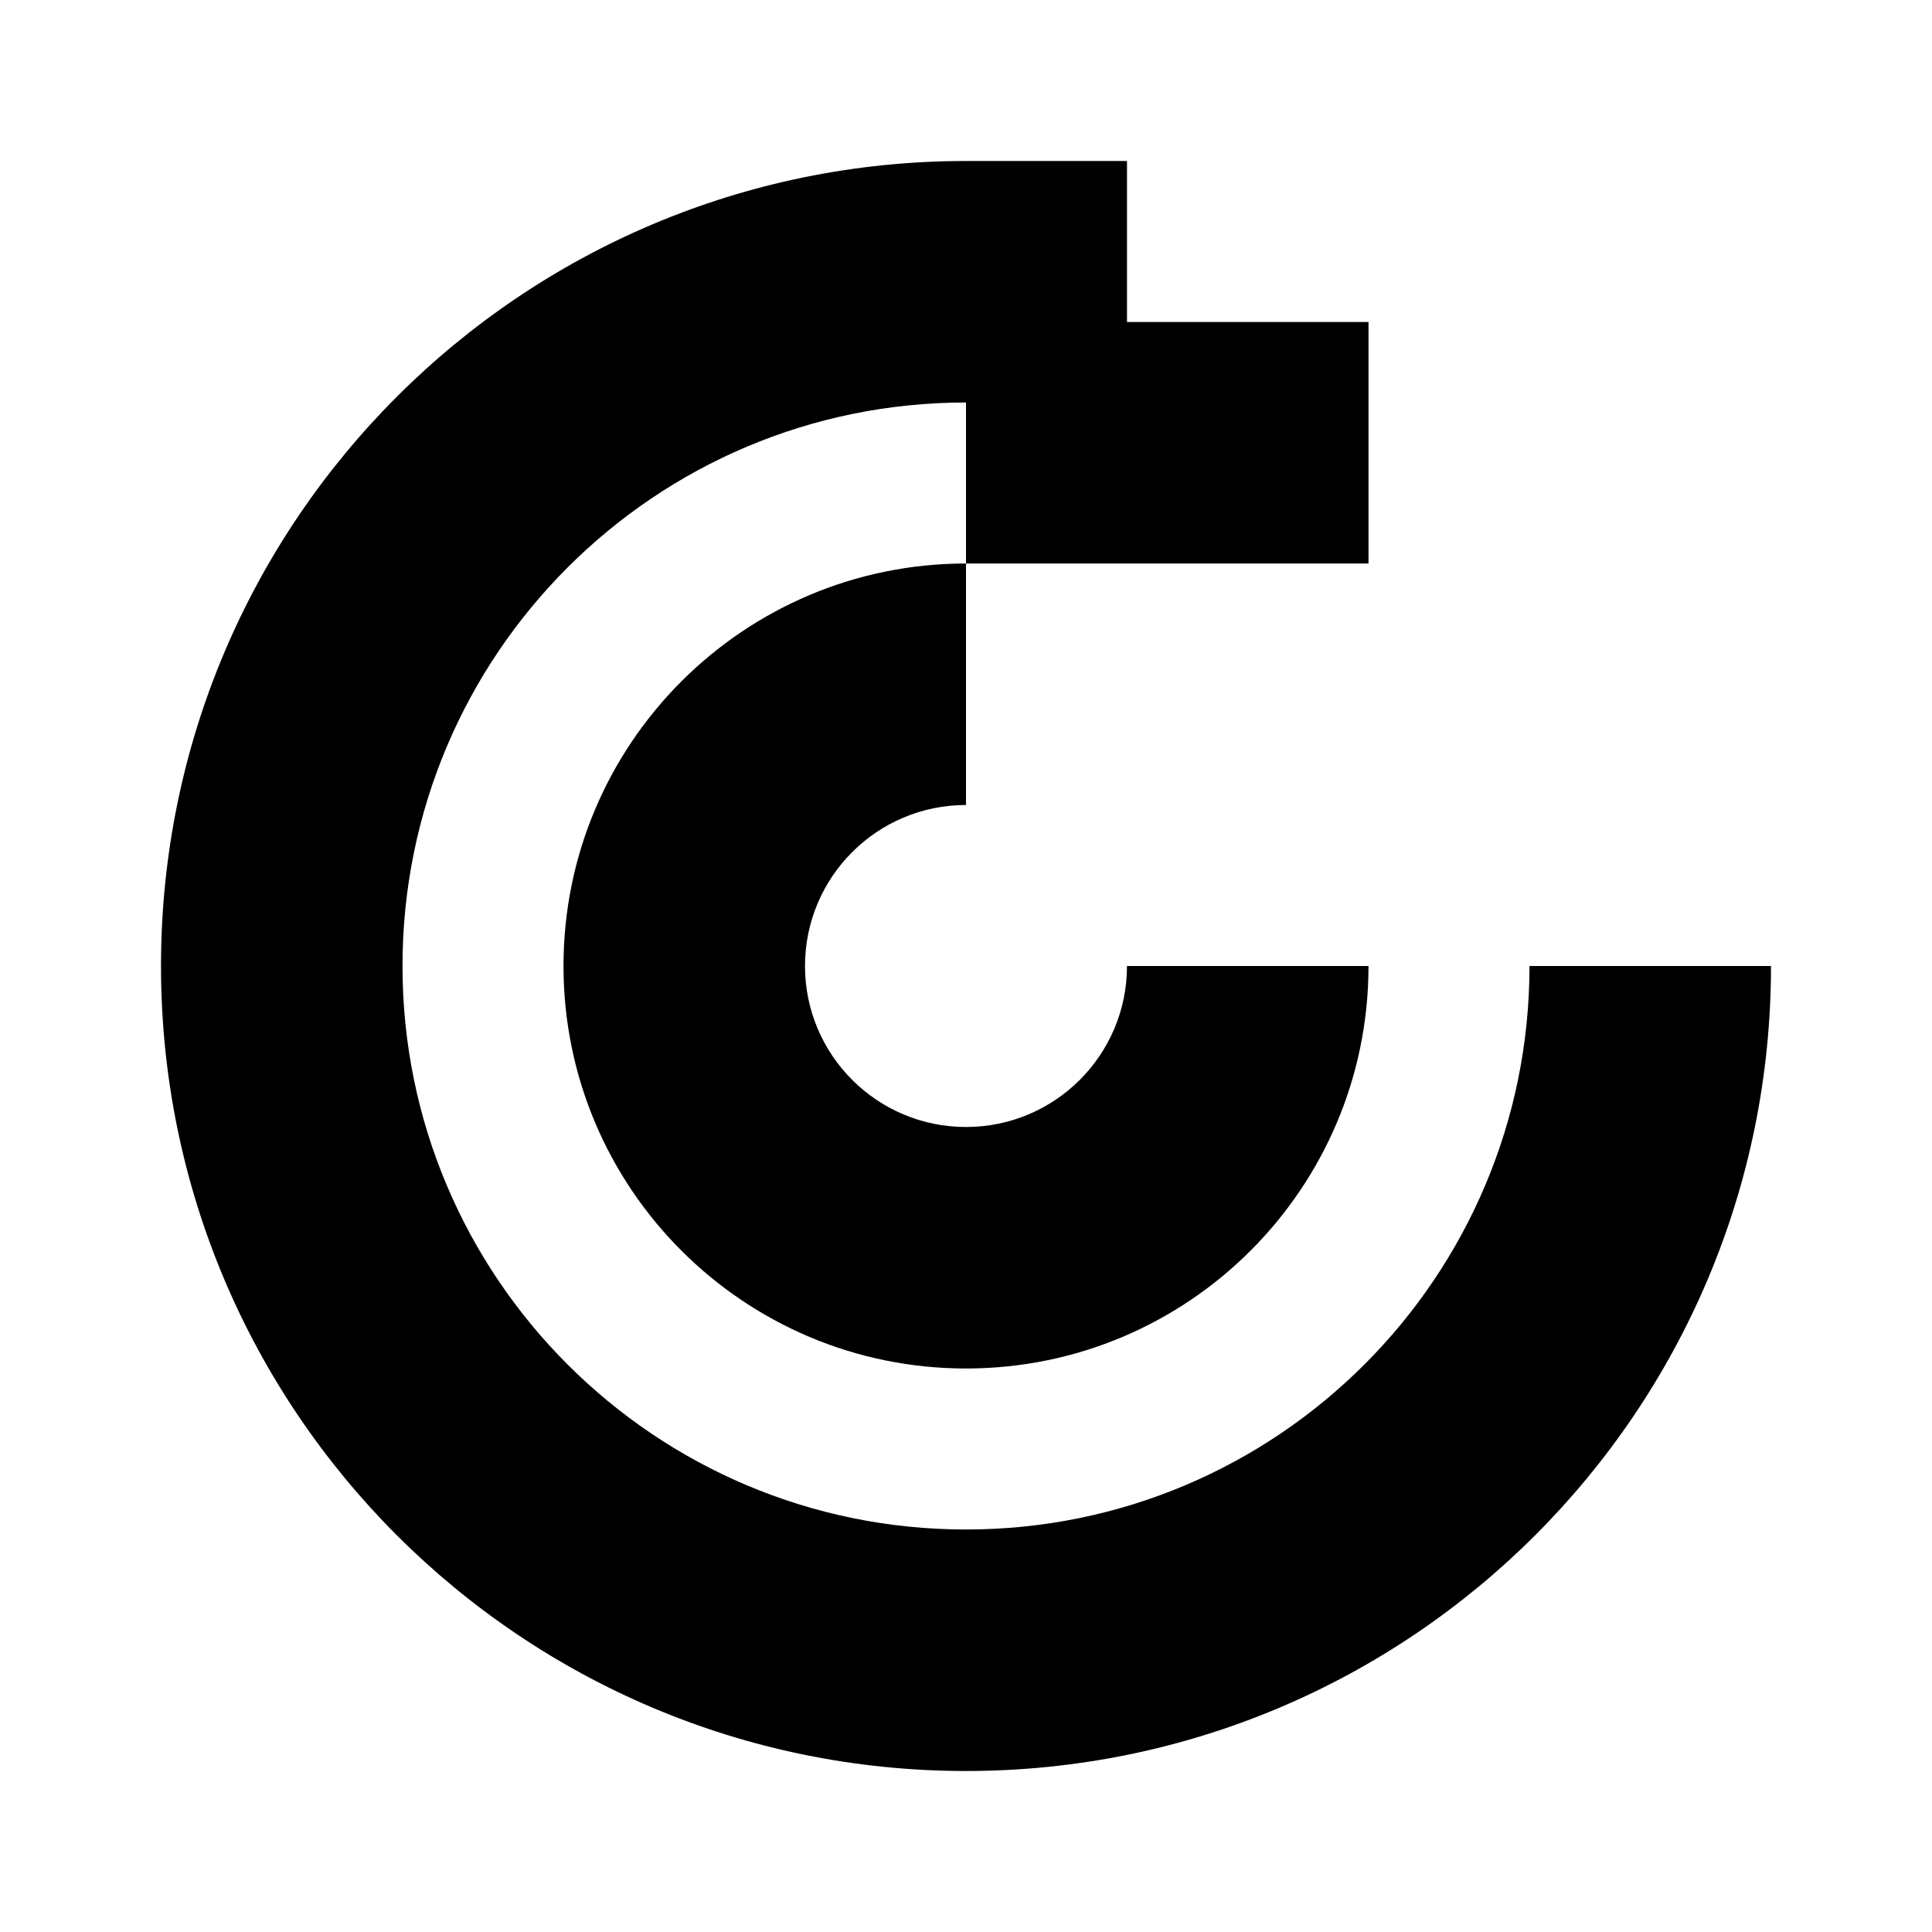
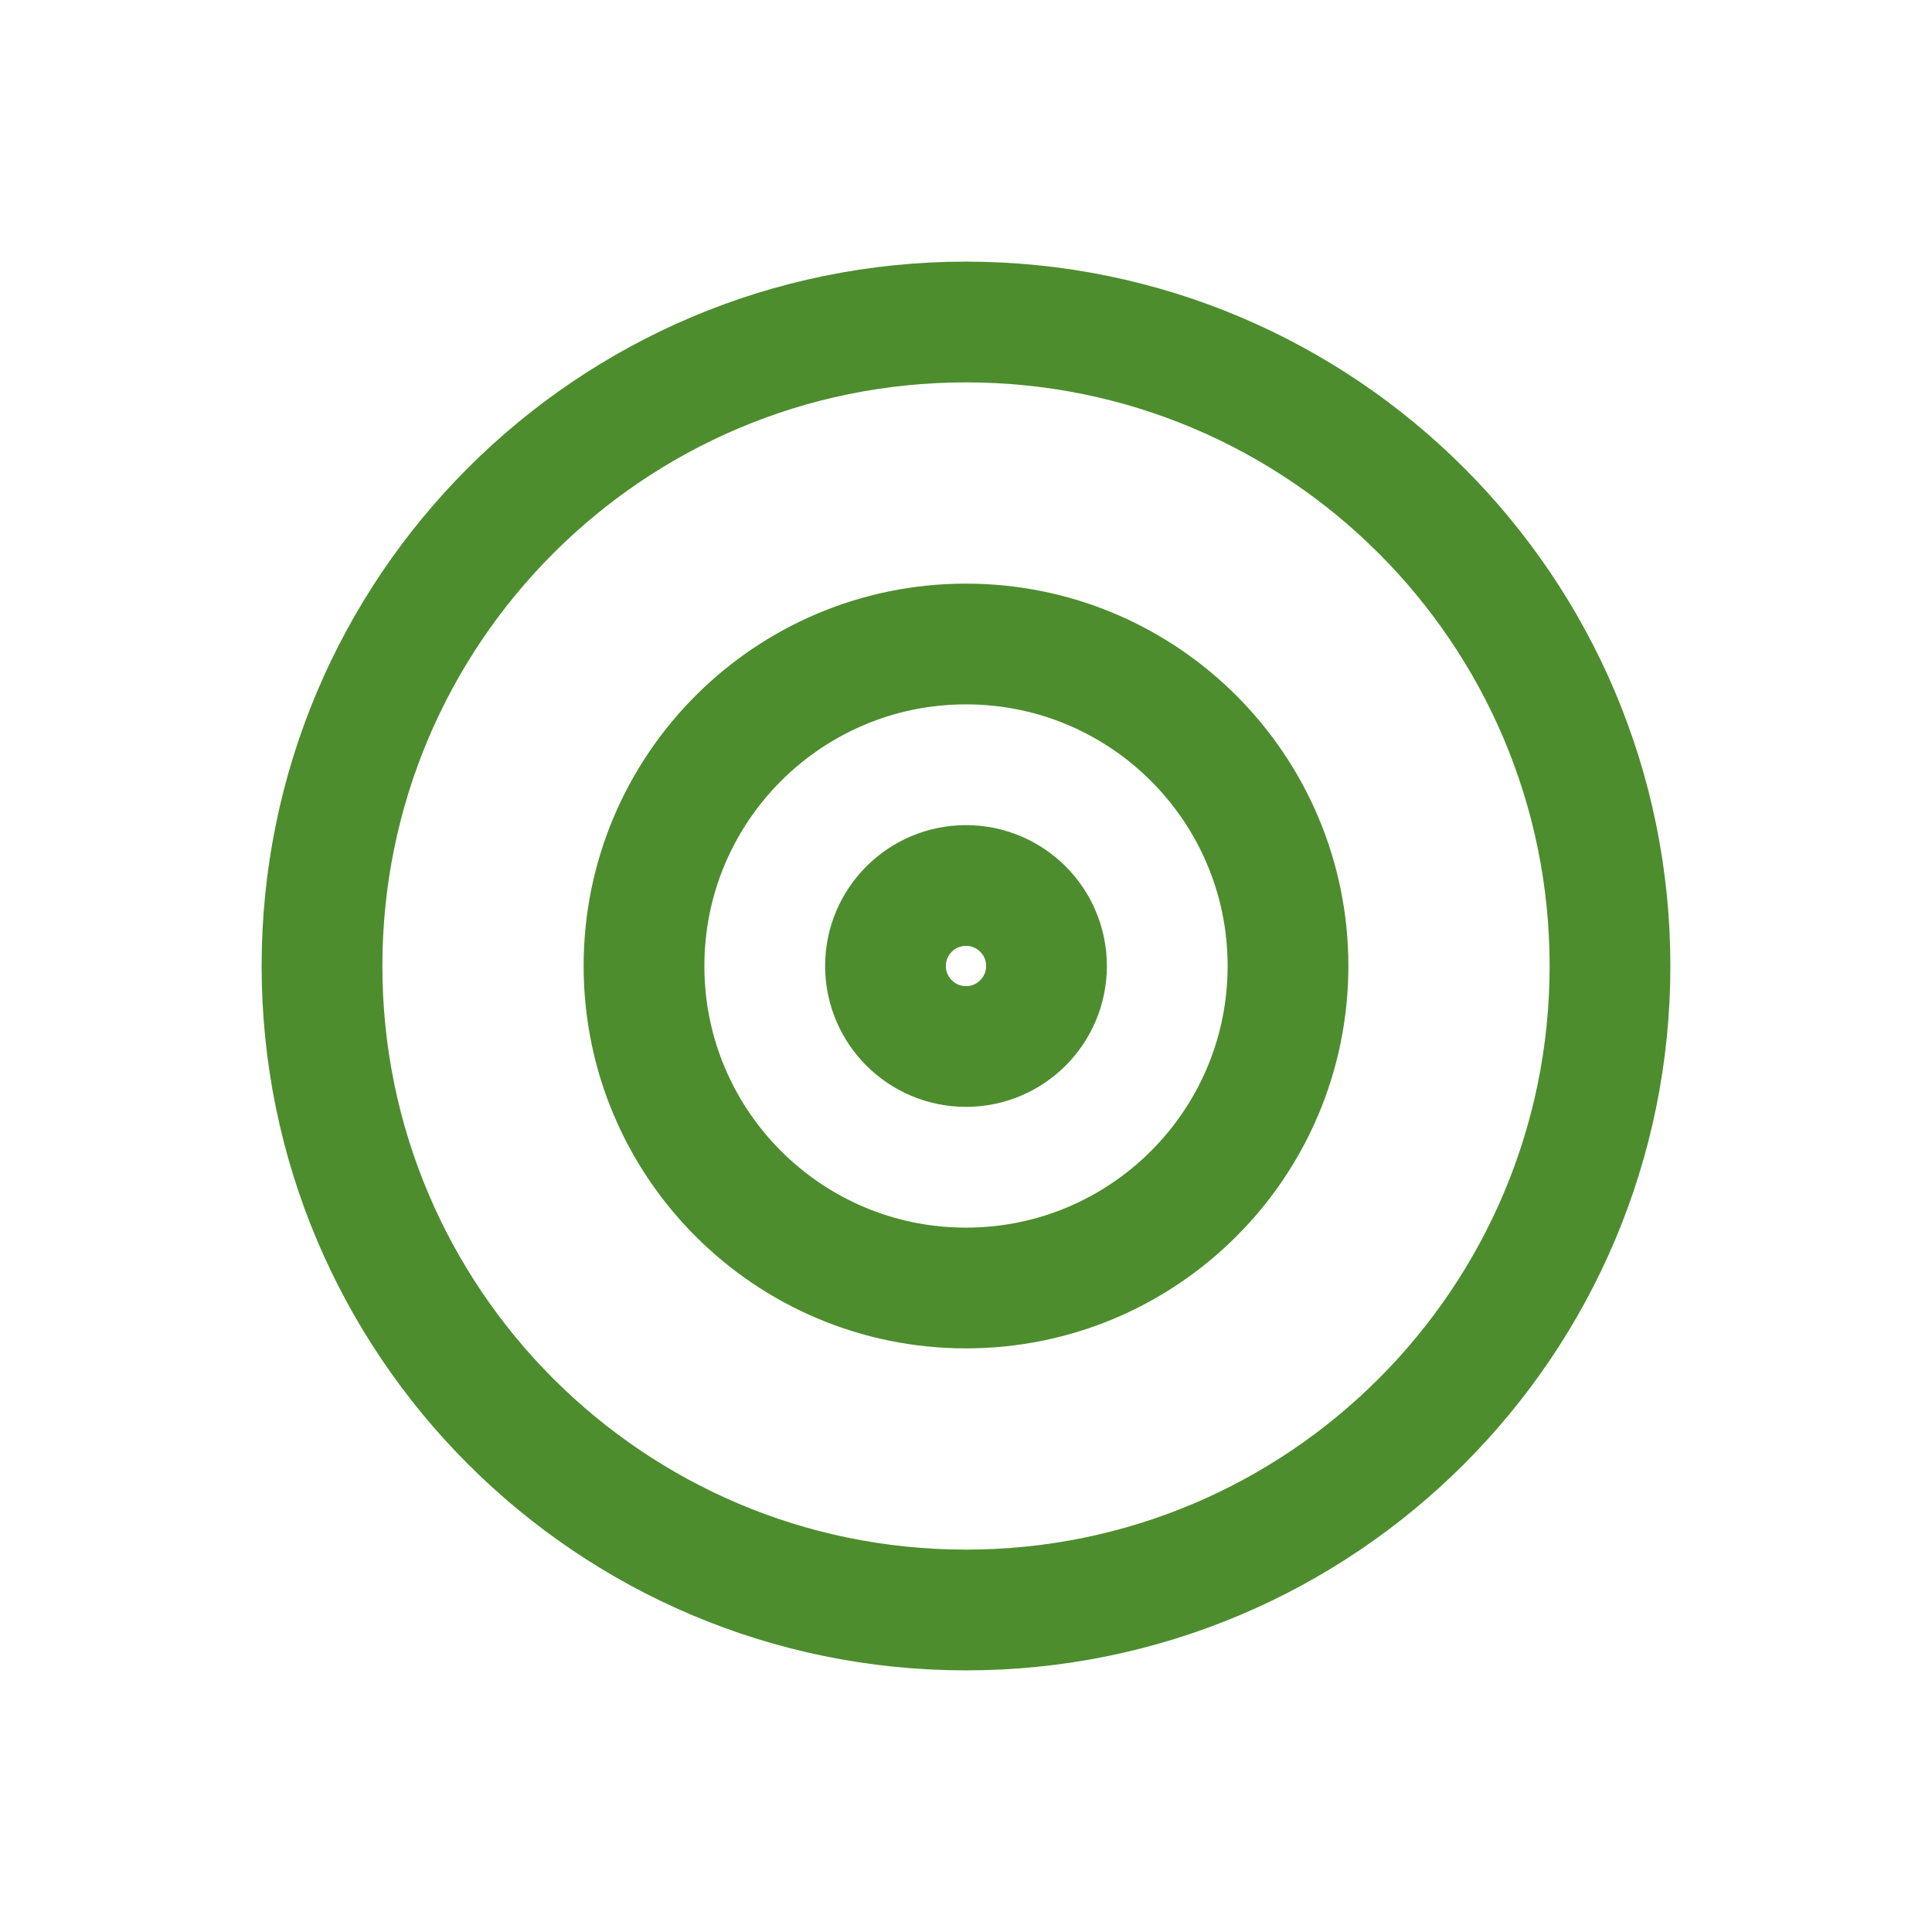
- <svg xmlns="http://www.w3.org/2000/svg" viewBox="0 0 24 24">
-   <path fill="currentColor" d="M12 2a10 10 0 1 0 10 10h-3a7 7 0 1 1-7-7V2Zm0 5a5 5 0 1 0 5 5h-3a2 2 0 1 1-2-2V7Zm0-5v5h5V4h-3V2h-2Z" />
+ <svg xmlns="http://www.w3.org/2000/svg" viewBox="0 0 24 24" fill="none" stroke="#4d8d2e" stroke-width="1.5" stroke-linecap="round" stroke-linejoin="round">
+   <circle cx="12" cy="12" r="8" />
+   <circle cx="12" cy="12" r="4" />
+   <circle cx="12" cy="12" r="1" />
</svg>
